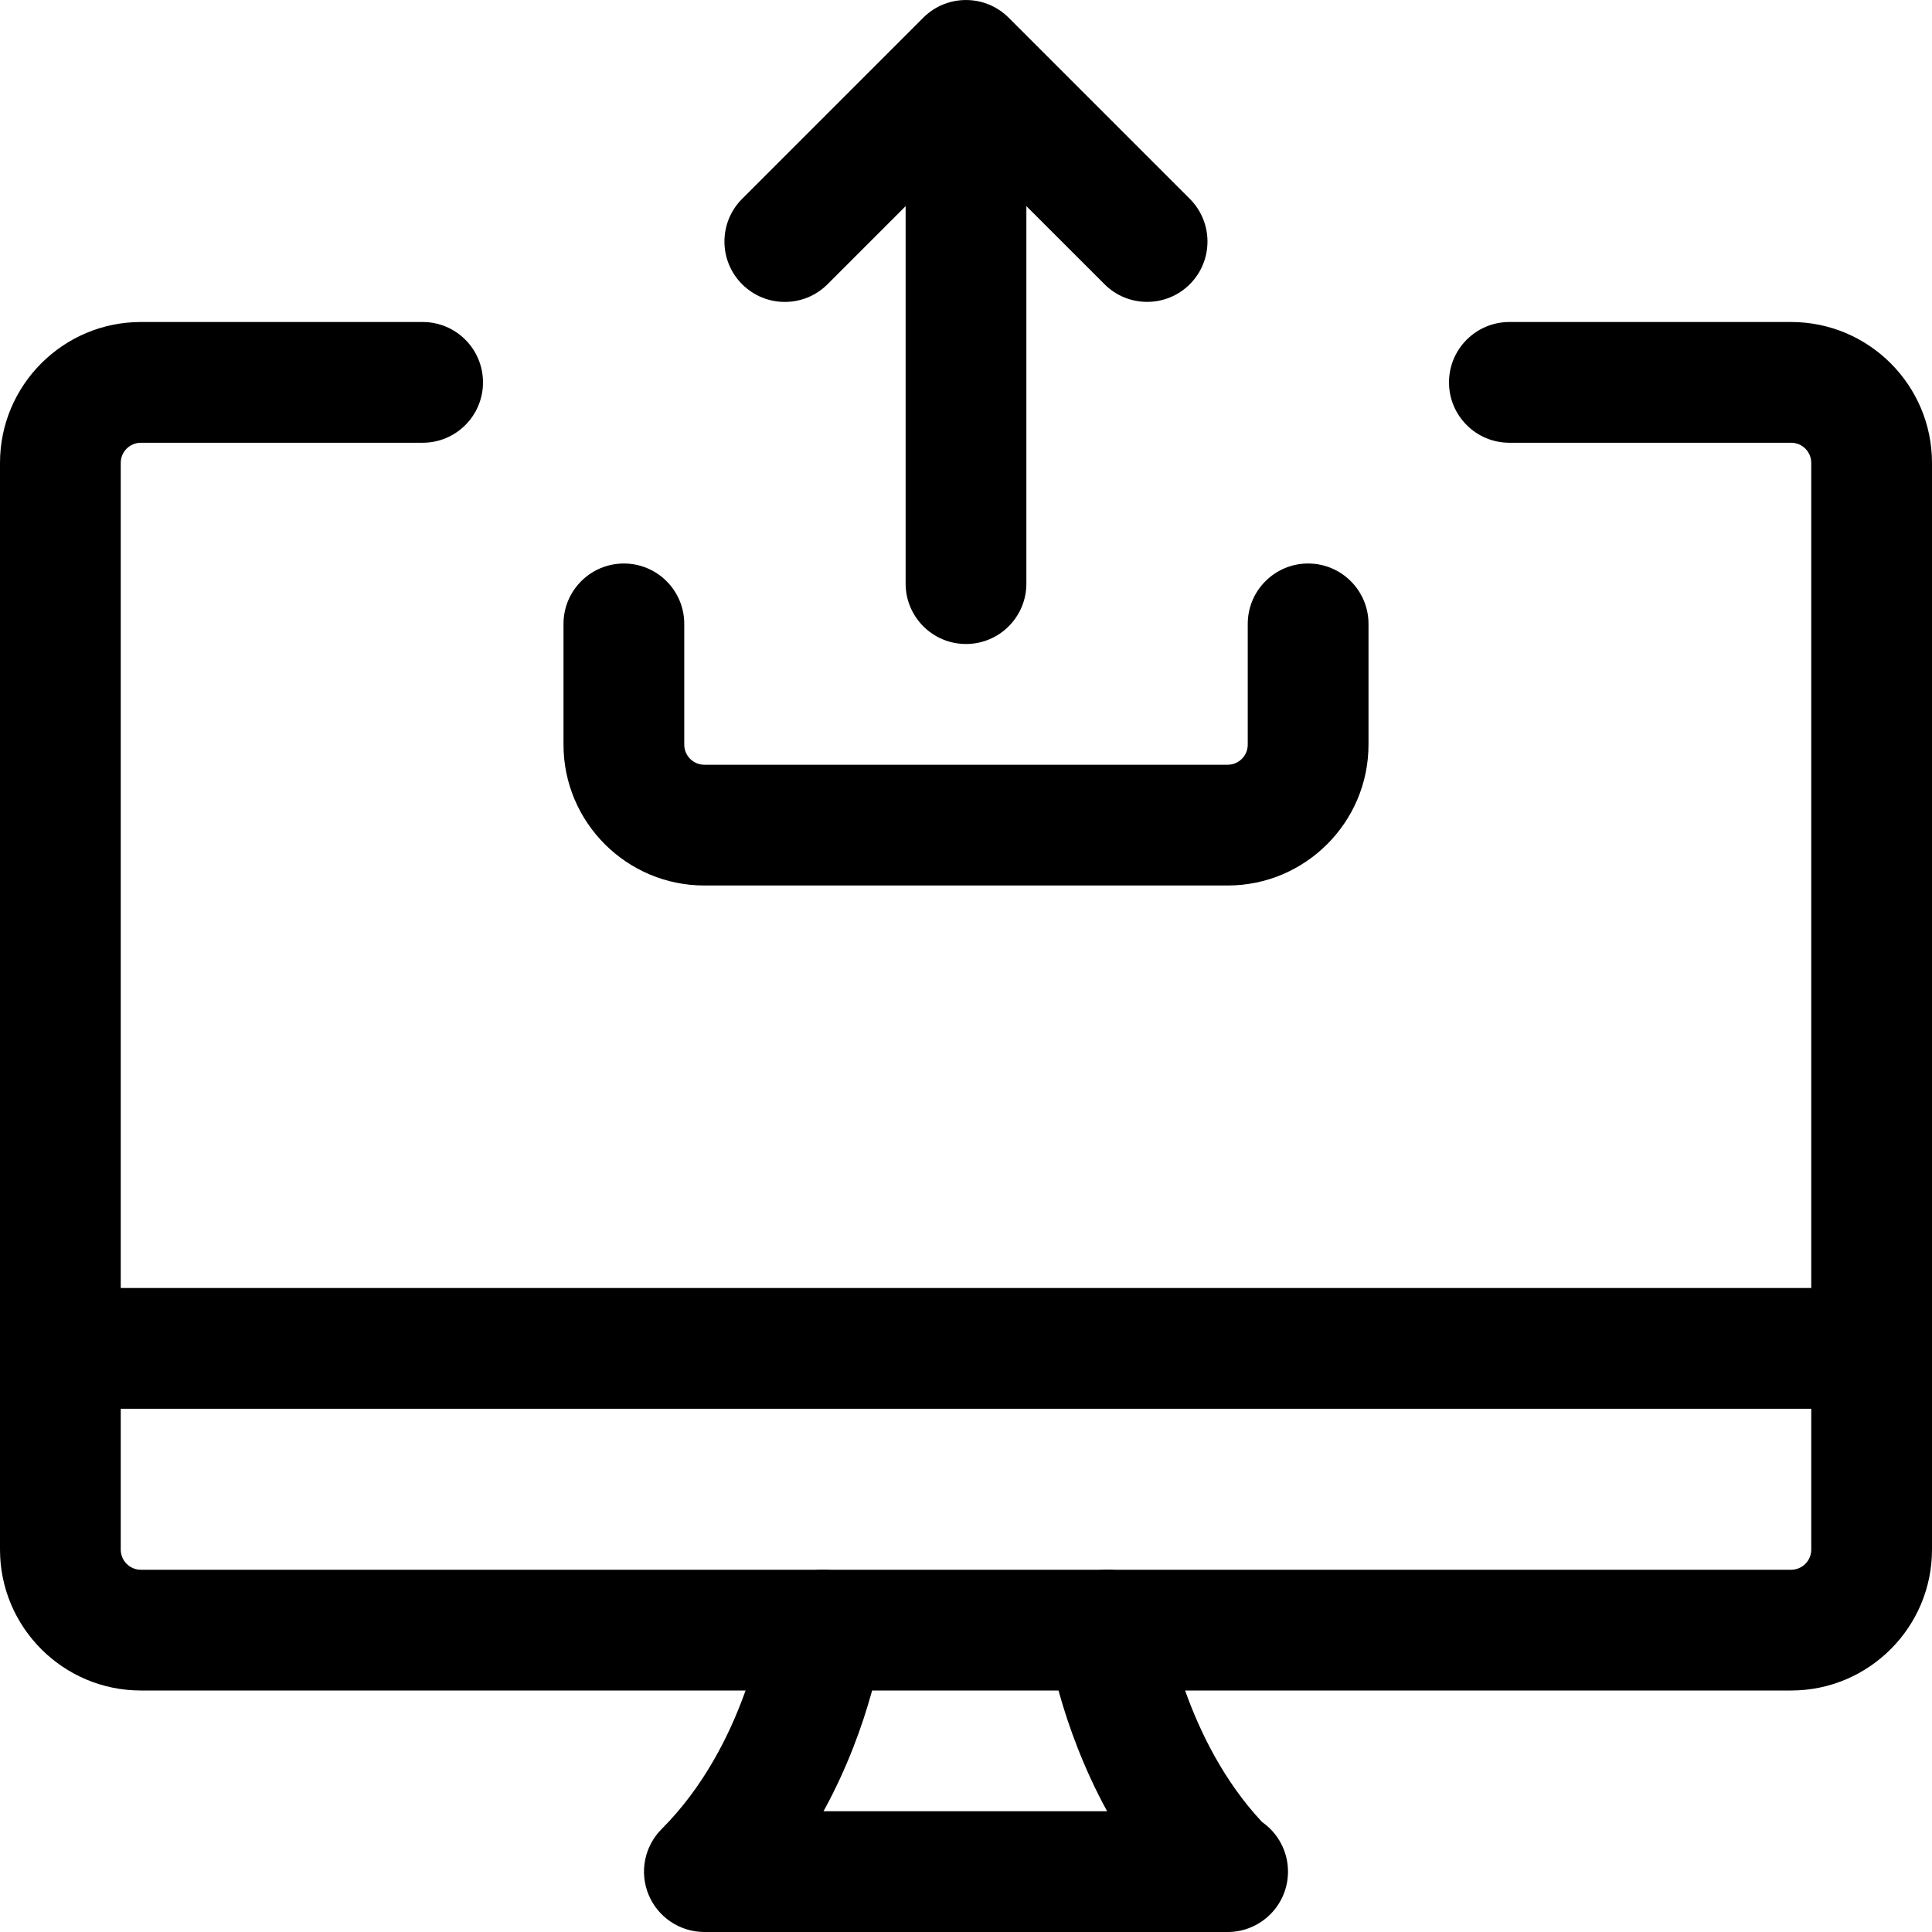
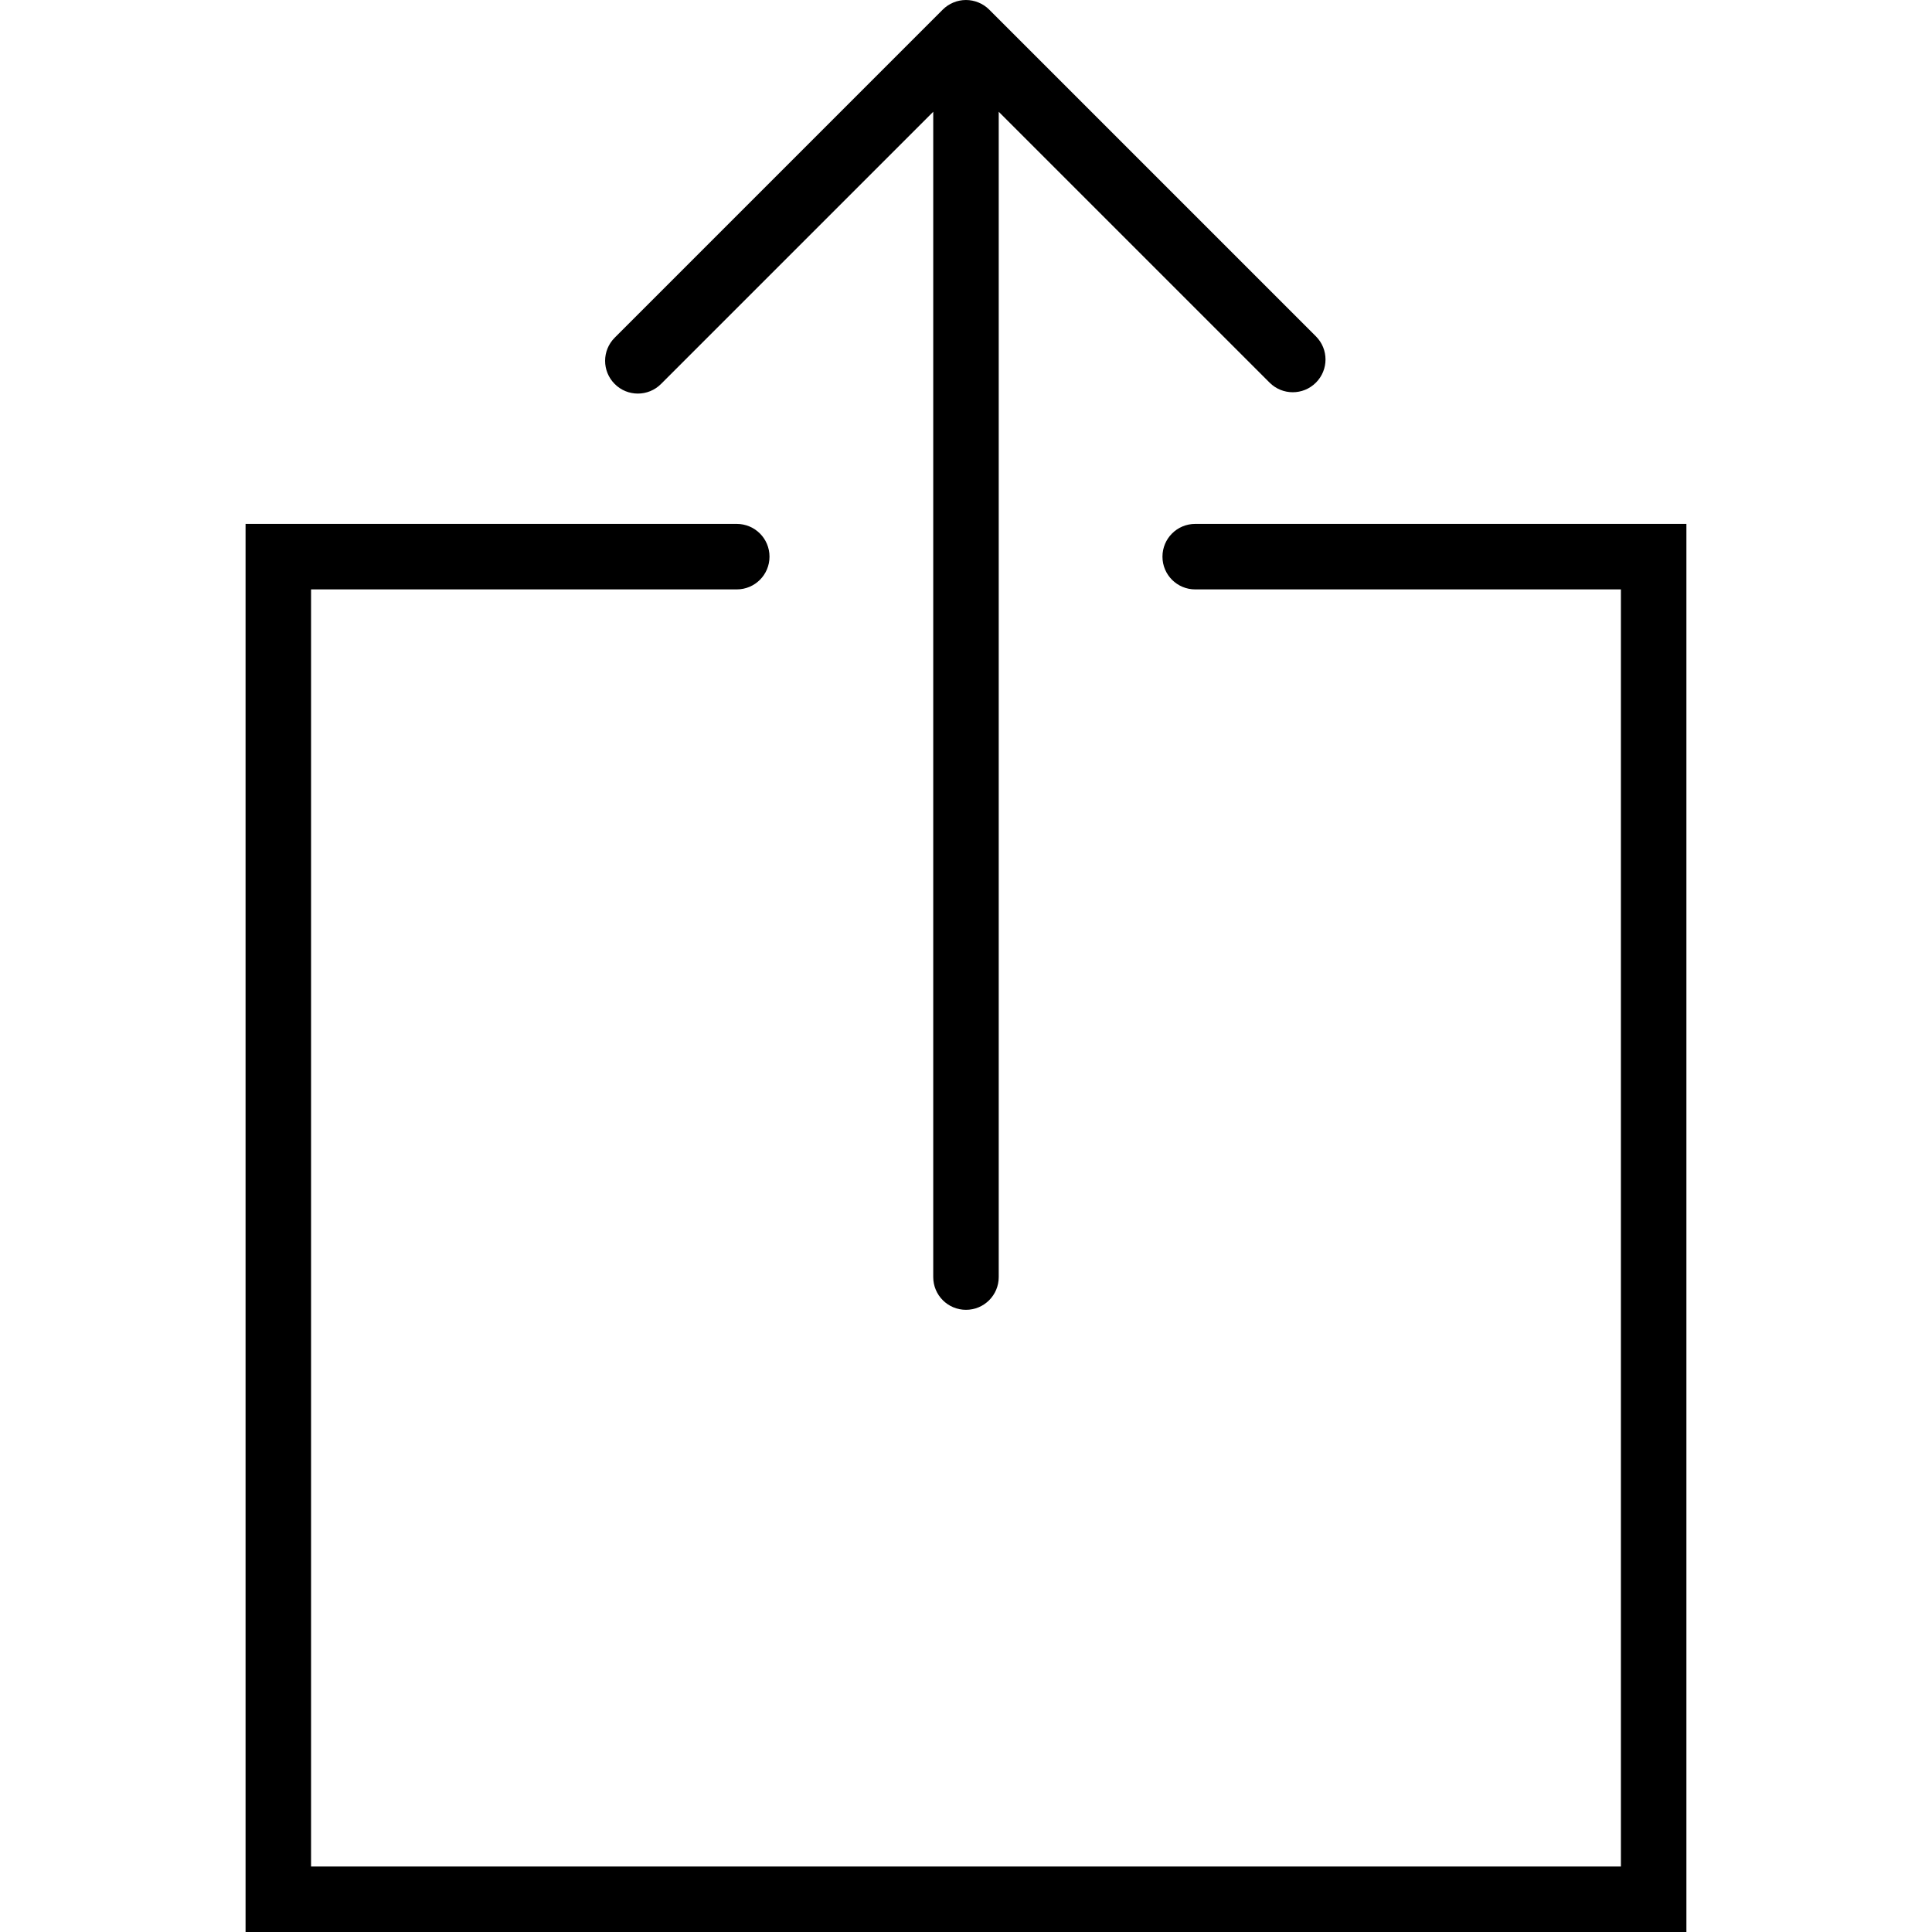
- <svg xmlns="http://www.w3.org/2000/svg" id="_x31__x2C_5" enable-background="new 0 0 24 24" height="512" viewBox="0 0 24 24" width="512">
+ <svg xmlns="http://www.w3.org/2000/svg" version="1.1" id="Capa_1" x="0px" y="0px" viewBox="0 0 58.999 58.999" style="enable-background:new 0 0 58.999 58.999;" xml:space="preserve">
  <g>
-     <path d="m15.25 11h-6.5c-.965 0-1.75-.785-1.75-1.75v-1.5c0-.414.336-.75.75-.75s.75.336.75.75v1.5c0 .138.112.25.25.25h6.5c.138 0 .25-.112.25-.25v-1.5c0-.414.336-.75.75-.75s.75.336.75.75v1.5c0 .965-.785 1.75-1.75 1.75z" />
+     <path d="M19.479,12.019c0.256,0,0.512-0.098,0.707-0.293l8.313-8.313v35.586c0,0.553,0.447,1,1,1s1-0.447,1-1V3.413l8.272,8.272   c0.391,0.391,1.023,0.391,1.414,0s0.391-1.023,0-1.414l-9.978-9.978c-0.092-0.093-0.203-0.166-0.327-0.217   c-0.244-0.101-0.519-0.101-0.764,0c-0.123,0.051-0.234,0.125-0.326,0.217L18.772,10.312c-0.391,0.391-0.391,1.023,0,1.414   C18.967,11.922,19.223,12.019,19.479,12.019z" />
+     <path d="M36.499,15.999c-0.553,0-1,0.447-1,1s0.447,1,1,1h13v39h-40v-39h13c0.553,0,1-0.447,1-1s-0.447-1-1-1h-15v43h44v-43H36.499   z" />
  </g>
  <g>
-     <path d="m12 8c-.414 0-.75-.336-.75-.75v-6.25c0-.414.336-.75.75-.75s.75.336.75.75v6.25c0 .414-.336.75-.75.75z" />
-   </g>
+ </g>
  <g>
-     <path d="m14.25 3.75c-.192 0-.384-.073-.53-.22l-1.72-1.719-1.72 1.72c-.293.293-.768.293-1.061 0s-.293-.768 0-1.061l2.25-2.25c.293-.293.768-.293 1.061 0l2.25 2.25c.293.293.293.768 0 1.061-.146.146-.338.219-.53.219z" />
-   </g>
+ </g>
  <g>
-     <path d="m22.25 21h-20.5c-.965 0-1.75-.785-1.75-1.75v-13.5c0-.965.785-1.75 1.75-1.75h3.5c.415 0 .75.336.75.75s-.335.75-.75.75h-3.5c-.138 0-.25.112-.25.25v13.5c0 .138.112.25.25.25h20.5c.138 0 .25-.112.25-.25v-13.5c0-.138-.112-.25-.25-.25h-3.5c-.414 0-.75-.336-.75-.75s.336-.75.75-.75h3.5c.965 0 1.75.785 1.75 1.75v13.5c0 .965-.785 1.75-1.75 1.75z" />
-   </g>
+ </g>
  <g>
-     <path d="m23.25 17.5h-22.5c-.414 0-.75-.336-.75-.75s.336-.75.75-.75h22.5c.414 0 .75.336.75.75s-.336.75-.75.75z" />
-   </g>
+ </g>
  <g>
-     <path d="m15.25 24h-6.5c-.303 0-.577-.183-.693-.463s-.052-.602.163-.817c1.041-1.041 1.265-2.553 1.267-2.567.054-.411.432-.704.841-.646.411.054.7.431.646.841-.008.059-.147 1.066-.744 2.152h3.523c-.591-1.08-.738-2.088-.746-2.147-.057-.41.229-.788.64-.846.414-.058.788.229.846.639.007.045.232 1.469 1.184 2.487.195.136.323.361.323.617 0 .414-.336.75-.75.75z" />
-   </g>
+ </g>
+   <g>
+ </g>
+   <g>
+ </g>
+   <g>
+ </g>
+   <g>
+ </g>
+   <g>
+ </g>
+   <g>
+ </g>
+   <g>
+ </g>
+   <g>
+ </g>
+   <g>
+ </g>
+   <g>
+ </g>
</svg>
